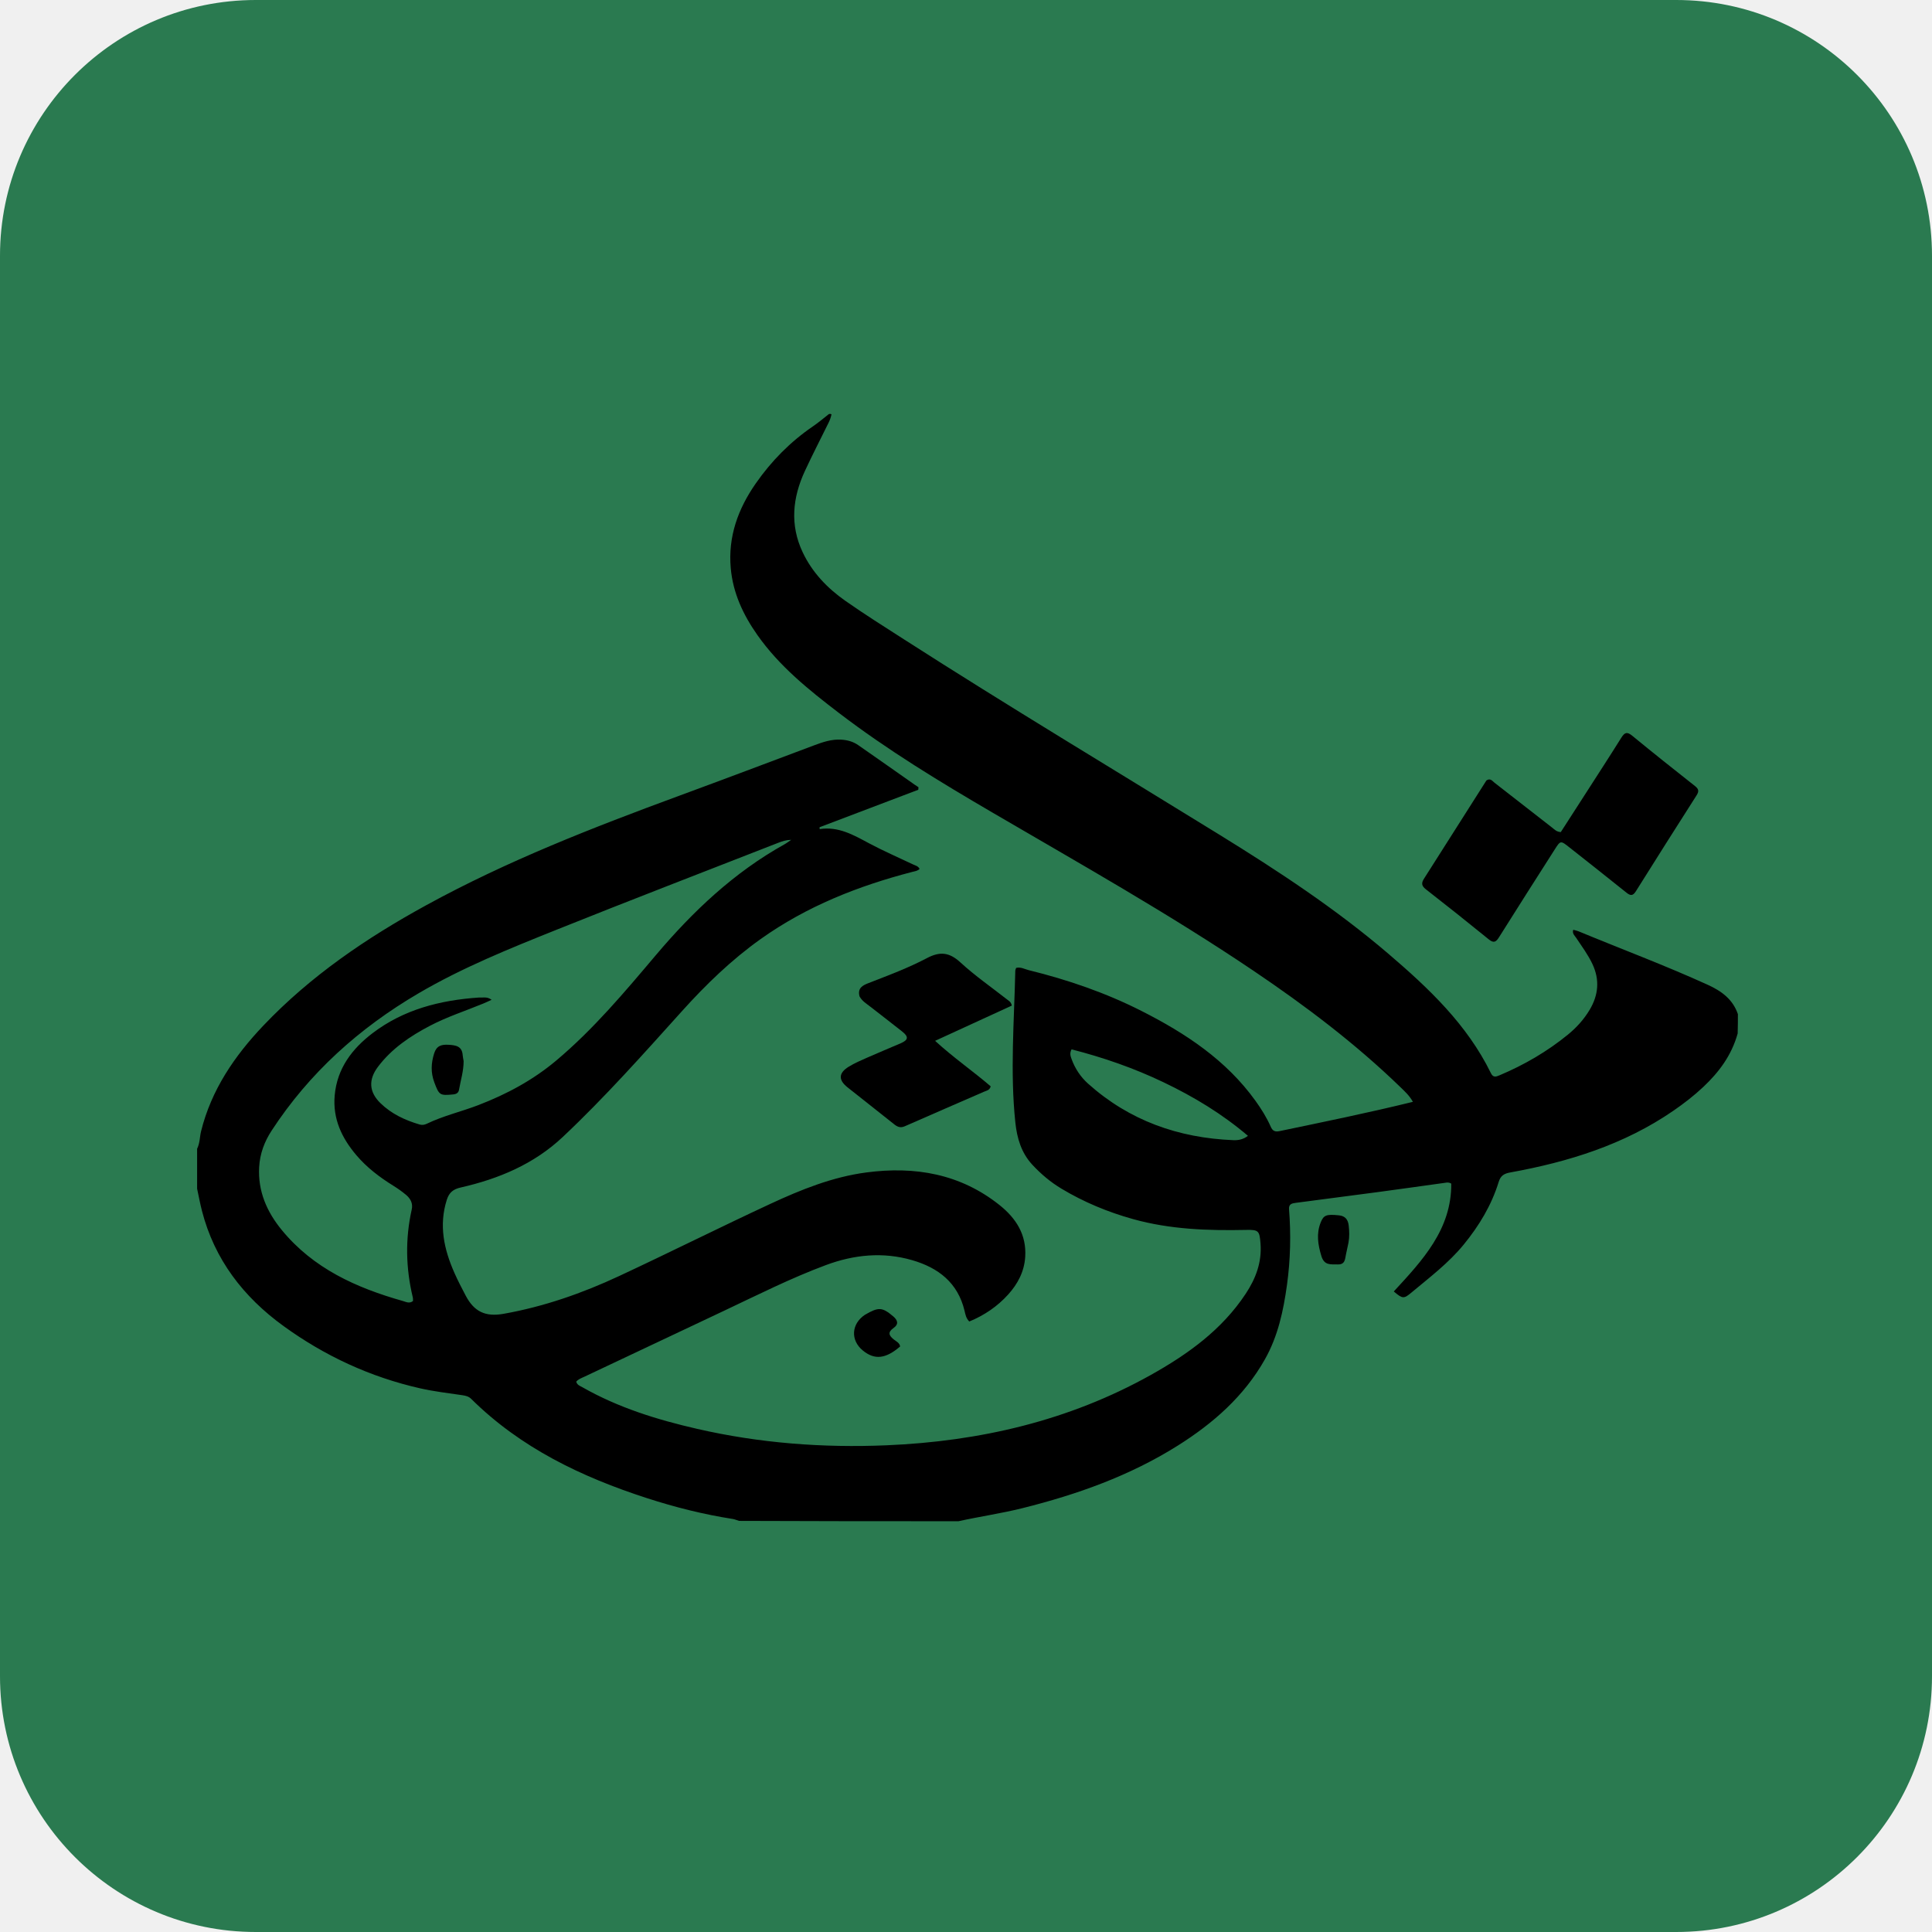
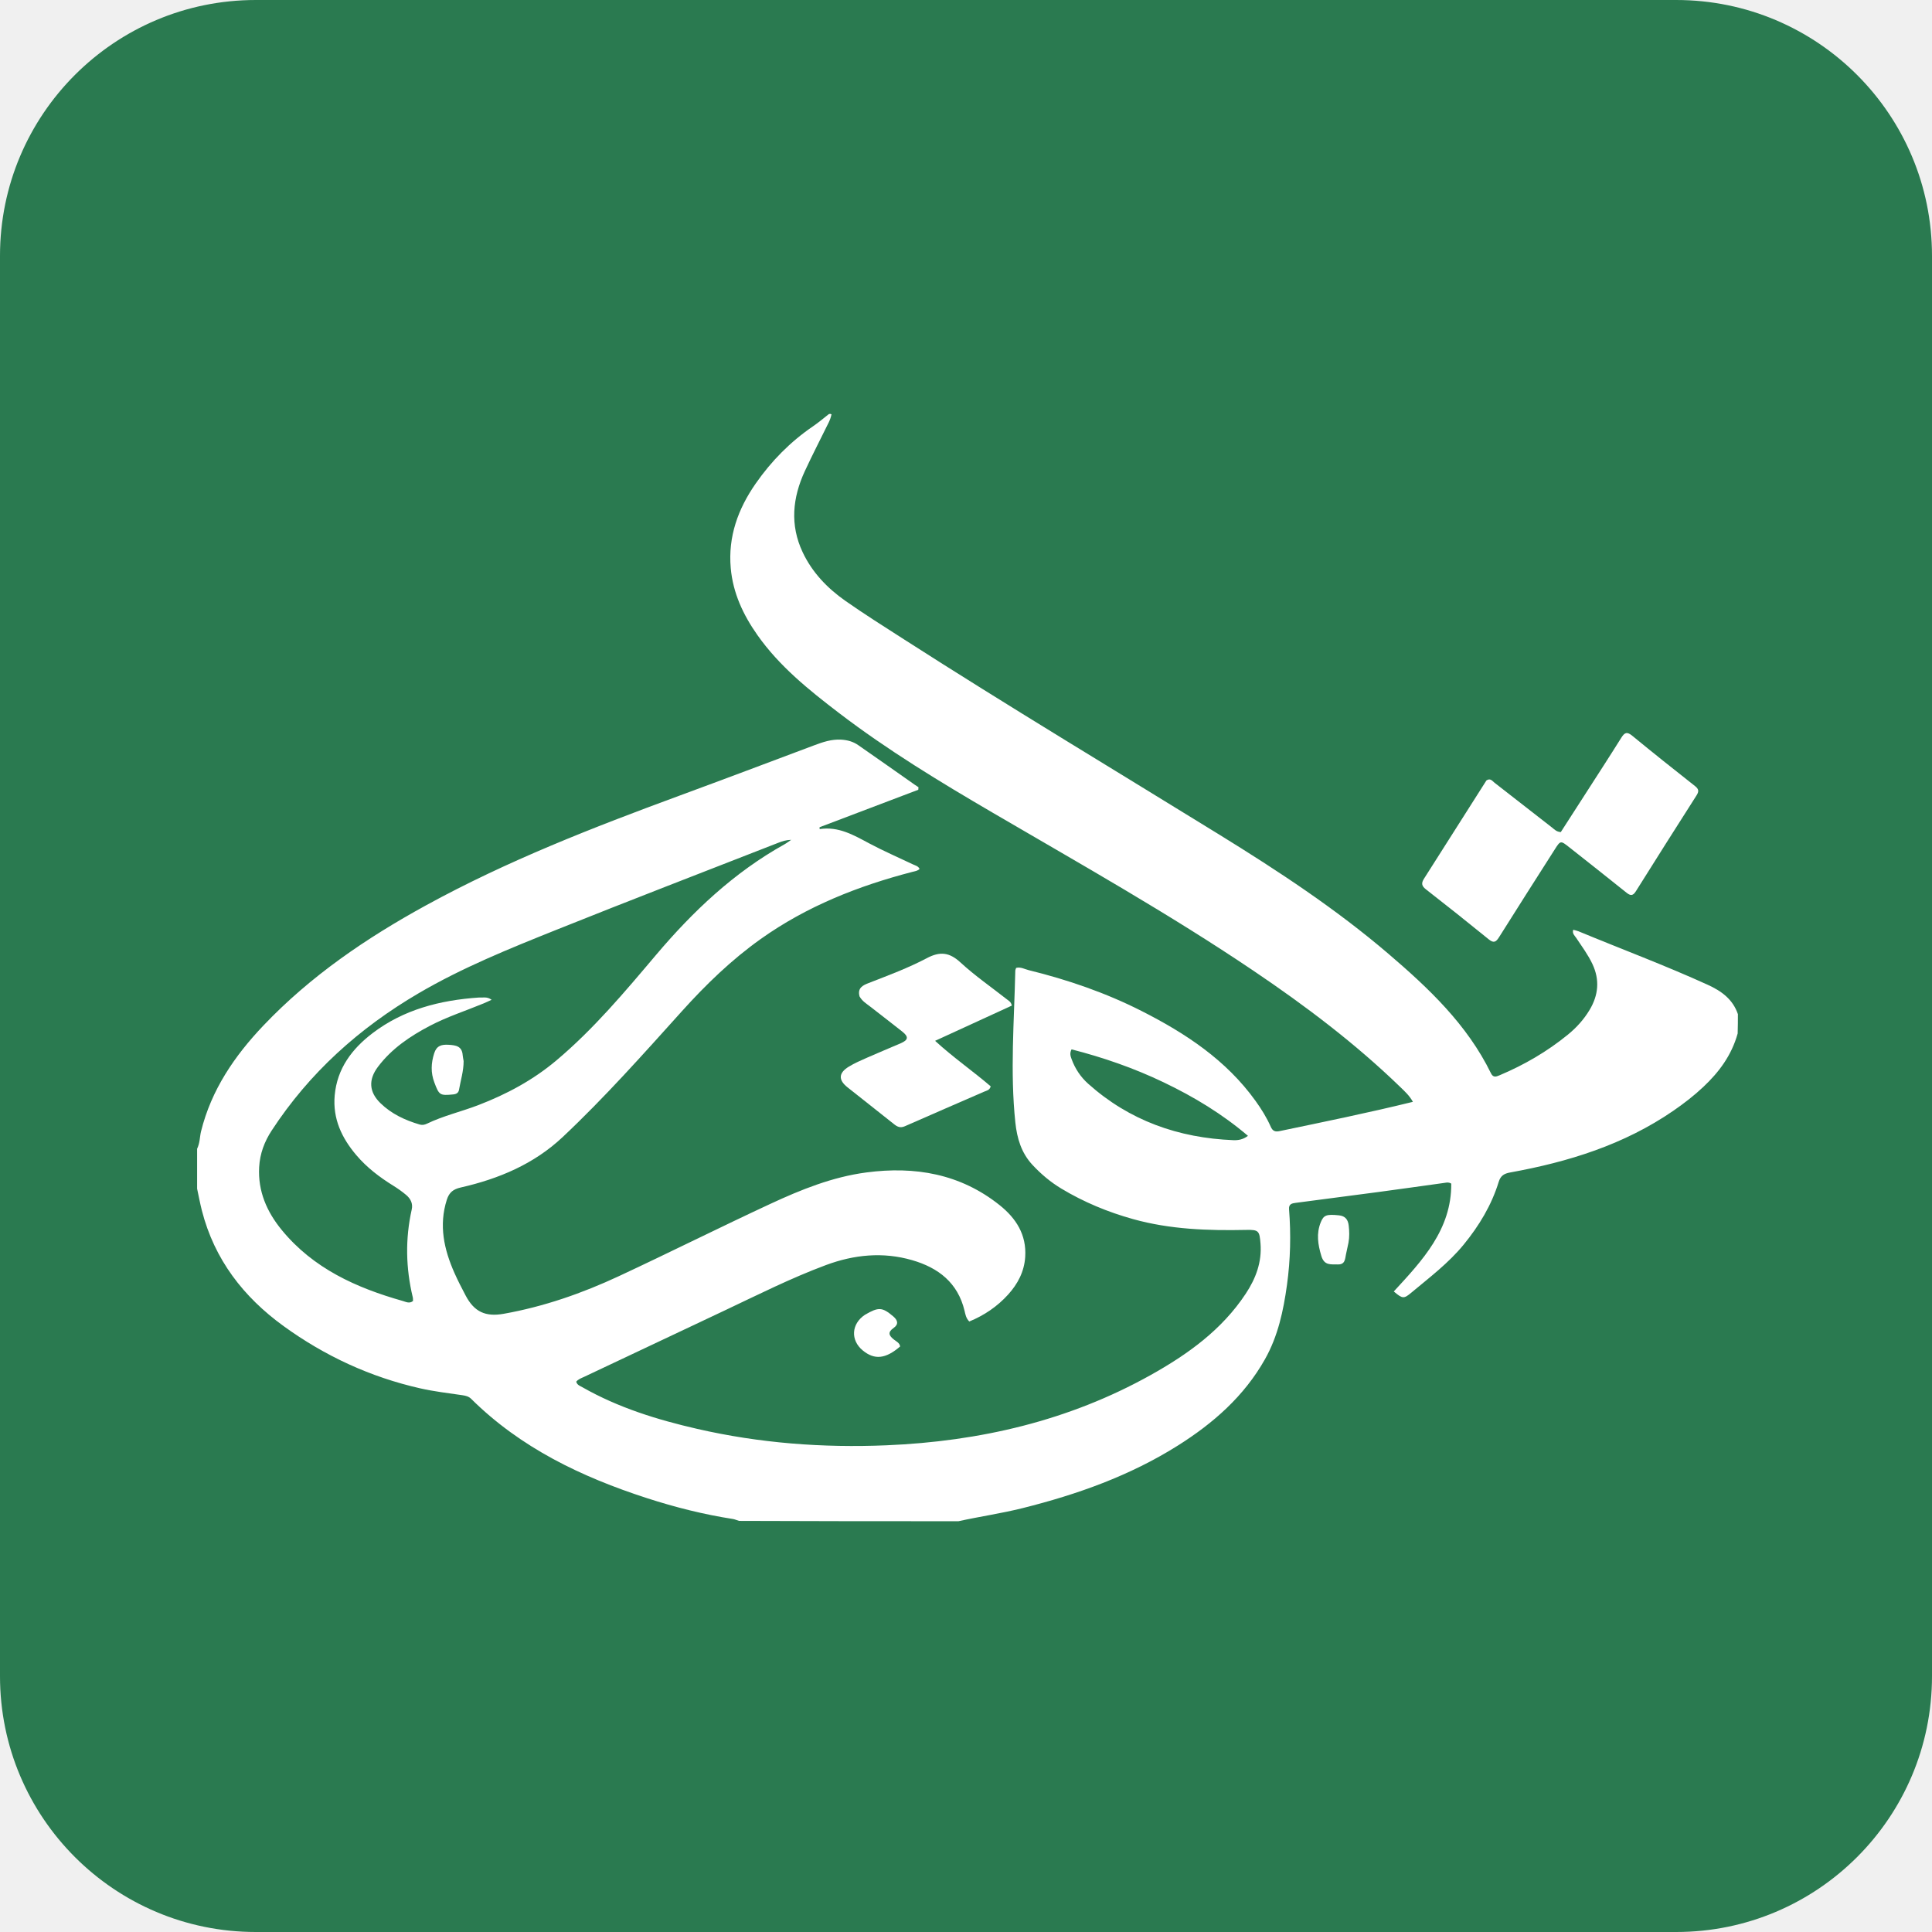
<svg xmlns="http://www.w3.org/2000/svg" version="1.1" id="Layer_1" x="0px" y="0px" width="100%" viewBox="-130 -274 1284 1284" enable-background="new 0 0 1024 736" xml:space="preserve">
  <rect x="-130" y="-274" width="1284" height="1284" rx="170" ry="170" fill="#2a7a50" />
-   <path fill="#000000" opacity="1" stroke="none" d=" M1,489.469   C2.917,485.543 2.703,481.576 3.62,477.876   C10.449,450.332 25.842,427.795 45.01,407.624   C76.328,374.669 113.447,349.44 153.098,327.703   C207.03,298.136 264.146,275.929 321.708,254.736   C351.56,243.746 381.323,232.515 411.103,221.332   C416.906,219.153 422.669,217.205 429.031,217.565   C433.16,217.799 436.966,218.851 440.298,221.16   C452.896,229.892 465.408,238.747 477.957,247.55   C478.764,248.117 479.602,248.64 480.426,249.183   C480.379,249.746 480.331,250.31 480.284,250.873   C458.412,259.175 436.54,267.477 414.669,275.779   C414.691,276.193 414.713,276.606 414.735,277.02   C427.281,275.076 437.311,280.987 447.629,286.487   C457.175,291.576 467.136,295.885 476.911,300.544   C478.376,301.242 480.128,301.506 481.158,303.447   C479.899,304.831 478.117,304.988 476.417,305.429   C440.358,314.784 406.154,328.297 375.566,350.061   C356.166,363.864 339.186,380.298 323.322,397.905   C297.553,426.506 271.985,455.304 243.924,481.707   C224.837,499.666 201.43,509.464 176.221,515.2   C171.251,516.331 168.515,518.434 166.942,523.39   C161.555,540.364 165.078,556.277 171.962,571.866   C174.247,577.039 176.864,582.074 179.503,587.08   C185.167,597.822 192.653,601.288 204.683,599.153   C231.431,594.406 256.878,585.528 281.381,574.099   C315.047,558.398 348.27,541.747 381.958,526.096   C402.349,516.624 423.274,508.171 445.813,505.2   C478.094,500.944 508.274,506.097 534.375,526.959   C545.259,535.658 552.309,546.58 551.35,561.338   C550.715,571.125 546.411,579.262 540.025,586.328   C532.814,594.307 524.082,600.206 514.18,604.262   C511.956,602.033 511.592,599.458 511.029,597.116   C506.553,578.477 493.622,568.542 476.208,563.5   C456.784,557.875 437.601,559.817 418.887,566.774   C395.748,575.376 373.715,586.497 351.427,597.024   C320.398,611.68 289.363,626.324 258.335,640.983   C256.414,641.891 254.321,642.565 252.956,644.267   C253.591,646.53 255.487,647.059 257.03,647.938   C280.862,661.522 306.734,669.516 333.278,675.608   C374.755,685.129 416.862,688.329 459.254,686.535   C521.092,683.918 580.221,670.289 634.7,639.865   C659.326,626.112 682.03,609.841 697.912,585.798   C704.561,575.732 708.719,564.854 707.728,552.414   C707.065,544.082 706.529,543.219 698.342,543.395   C672.966,543.939 647.729,543.087 623.07,536.223   C606.298,531.555 590.337,524.939 575.394,515.958   C568.205,511.638 561.857,506.293 556.144,500.146   C548.738,492.179 545.891,482.429 544.79,471.955   C541.258,438.351 544.021,404.743 544.761,371.137   C544.775,370.51 545.123,369.891 545.318,369.258   C548.401,368.485 550.95,370.091 553.635,370.751   C579.592,377.137 604.748,385.77 628.636,397.876   C657.899,412.707 684.875,430.454 704.409,457.632   C708.309,463.058 711.84,468.721 714.535,474.833   C715.784,477.665 717.418,478.354 720.376,477.735   C749.827,471.58 779.313,465.587 809.007,458.278   C806.726,454.137 803.564,451.279 800.534,448.347   C770.61,419.391 737.526,394.426 703.077,371.177   C647.089,333.391 588.249,300.318 529.997,266.269   C494.741,245.662 459.819,224.517 427.329,199.653   C407.449,184.44 387.951,168.78 373.354,148.034   C363.921,134.628 357.118,120.16 355.648,103.567   C353.793,82.629 360.496,64.201 372.26,47.317   C382.645,32.412 395.2,19.647 410.248,9.371   C413.815,6.935 417.138,4.139 420.786,1.254   C421.444,1 421.889,1 422.614,1.358   C422.186,3.4 421.559,5.124 420.756,6.762   C415.481,17.527 409.951,28.174 404.915,39.05   C396.71,56.772 394.87,74.858 403.457,93.035   C409.807,106.479 419.868,116.936 431.864,125.344   C444.538,134.228 457.658,142.486 470.69,150.849   C539.934,195.286 610.497,237.596 680.508,280.795   C719.512,304.861 757.799,330.021 792.711,359.865   C819.507,382.773 845.064,406.897 860.883,439.282   C862.394,442.375 864.373,441.574 866.657,440.609   C883.019,433.7 898.227,424.876 912.01,413.62   C917.752,408.93 922.646,403.519 926.441,397.179   C932.306,387.384 933.296,377.25 928.326,366.697   C925.393,360.47 921.311,355.002 917.534,349.32   C916.538,347.822 914.748,346.464 915.559,343.92   C916.918,344.308 918.052,344.514 919.092,344.945   C947.697,356.801 976.722,367.629 1004.926,380.472   C1014.125,384.661 1021.607,390.094 1025,400   C1025,404.025 1025,408.049 1024.846,412.857   C1020.744,427.557 1012.34,438.62 1002.041,448.339   C995.867,454.165 989.135,459.361 982.123,464.189   C949.348,486.754 912.364,498.214 873.722,505.206   C869.647,505.944 867.313,507.296 866.022,511.496   C861.262,526.979 853.035,540.586 842.81,553.098   C832.699,565.469 820.046,575.001 807.914,585.137   C803.016,589.229 802.145,589.275 796.306,584.305   C815.283,563.722 834.731,543.108 834.498,512.622   C832.658,511.559 831.5,511.93 830.361,512.087   C815.547,514.133 800.742,516.244 785.92,518.226   C767.638,520.671 749.34,522.995 731.056,525.421   C728.705,525.732 726.427,526.167 726.693,529.578   C728.007,546.387 727.639,563.166 725.331,579.878   C722.953,597.09 719.373,613.944 710.708,629.317   C696.824,653.947 676.308,671.91 652.772,686.729   C620.869,706.816 585.842,719.244 549.472,728.328   C535.433,731.834 521.11,733.879 507,737   C458.646,737 410.292,737 361.173,736.778   C359.302,736.202 358.219,735.692 357.083,735.516   C337.642,732.495 318.62,727.706 299.929,721.65   C256.531,707.589 216.057,688.286 183.129,655.663   C181.509,654.059 179.518,653.576 177.283,653.248   C167.911,651.874 158.459,650.772 149.237,648.685   C116.154,641.196 85.887,627.191 58.482,607.326   C31.788,587.976 12.517,563.069 4.188,530.595   C2.951,525.775 2.054,520.867 1,516   C1,507.312 1,498.625 1,489.469  M188.489,388.938   C190.999,389.155 193.715,388.169 196.717,390.468   C194.563,391.441 192.972,392.214 191.34,392.888   C179.493,397.784 167.231,401.722 155.845,407.68   C142.616,414.601 130.328,422.857 121.2,434.983   C114.702,443.615 115.265,451.758 122.834,459.145   C130.162,466.295 139.185,470.491 148.894,473.349   C150.582,473.846 152.166,473.557 153.733,472.802   C164.713,467.507 176.629,464.79 187.972,460.426   C206.831,453.17 224.235,443.811 239.71,430.802   C264.461,409.997 285.123,385.335 305.884,360.78   C330.483,331.687 357.807,305.816 391.356,287.132   C392.914,286.264 394.335,285.149 395.82,284.148   C392.531,284.224 389.854,285.09 387.24,286.113   C338.081,305.336 288.81,324.277 239.822,343.926   C208.615,356.442 177.391,369.022 148.236,386.101   C108.792,409.207 75.631,438.956 50.54,477.373   C45.731,484.736 42.738,492.7 42.238,501.632   C41.337,517.729 47.365,531.384 57.219,543.412   C78.186,569.004 106.8,581.894 137.728,590.636   C139.776,591.215 142.129,592.567 144.486,590.631   C144.443,589.847 144.523,588.996 144.334,588.21   C139.677,568.806 139.268,549.358 143.631,529.846   C144.538,525.789 142.831,522.595 139.877,520.12   C137.211,517.886 134.34,515.854 131.382,514.02   C122.263,508.368 113.796,501.929 106.827,493.724   C97.13,482.308 91.069,469.536 92.432,454.047   C94.014,436.072 104.018,422.976 117.624,412.628   C138.171,397.003 162.183,390.713 188.489,388.938  M643.28,445.276   C623.625,435.861 603.168,428.769 582.143,423.398   C580.792,426.018 581.451,427.876 582.136,429.766   C584.453,436.163 588.145,441.73 593.155,446.215   C620.613,470.795 653.24,482.278 689.694,483.752   C692.895,483.882 696.166,483.344 699.38,480.872   C682.243,466.305 663.684,455.041 643.28,445.276  z" />
-   <path fill="#000000" opacity="1" stroke="none" d=" M441.261,388.233   C439.671,382.465 443.653,380.746 447.375,379.296   C460.418,374.216 473.601,369.327 485.945,362.8   C494.725,358.158 500.961,358.851 508.341,365.655   C517.986,374.549 528.901,382.065 539.243,390.207   C540.385,391.105 541.879,391.735 542.461,394.308   C525.957,401.888 509.277,409.549 491.453,417.736   C503.757,429.003 516.704,437.913 528.412,447.978   C527.721,450.658 525.625,450.83 524.059,451.515   C506.512,459.194 488.903,466.734 471.387,474.486   C468.393,475.81 466.41,474.913 464.166,473.12   C453.884,464.903 443.51,456.802 433.215,448.602   C427.101,443.732 427.259,439.133 434.003,434.964   C437.949,432.526 442.286,430.685 446.547,428.8   C453.858,425.564 461.263,422.542 468.598,419.359   C473.684,417.153 474,415.049 469.639,411.58   C462.599,405.978 455.43,400.54 448.352,394.987   C445.877,393.045 443.066,391.444 441.261,388.233  z" />
-   <path fill="#000000" opacity="1" stroke="none" d=" M444.852,599.792   C453.944,594.5 456.344,594.703 463.643,600.864   C466.702,603.446 467.351,606.136 463.857,608.58   C459.773,611.437 460.794,613.635 464.052,616.235   C465.651,617.51 467.874,618.417 468.224,620.859   C458.568,629.176 451.177,629.939 443.356,623.474   C435.164,616.703 435.709,605.876 444.852,599.792  z" />
-   <path fill="#000000" opacity="1" stroke="none" d=" M857.869,244.685   C860.546,242.917 861.789,245.066 863.25,246.199   C876.018,256.106 888.733,266.079 901.493,275.995   C903.032,277.19 904.377,278.806 907.292,279.008   C912.508,270.913 917.906,262.552 923.286,254.179   C931.389,241.566 939.57,229.001 947.515,216.289   C949.672,212.838 951.272,212.092 954.737,214.94   C968.507,226.258 982.466,237.349 996.462,248.389   C998.938,250.343 999.289,251.834 997.548,254.558   C984.001,275.753 970.555,297.015 957.195,318.329   C955.245,321.441 953.644,321.434 950.93,319.251   C938.342,309.122 925.632,299.143 912.957,289.121   C907.176,284.549 907.111,284.522 903.282,290.526   C890.921,309.908 878.552,329.284 866.329,348.752   C864.339,351.921 862.867,353.092 859.454,350.316   C845.625,339.07 831.68,327.964 817.617,317.011   C814.688,314.729 814.54,312.867 816.398,309.952   C830.189,288.322 843.894,266.637 857.869,244.685  z" />
-   <path fill="#000000" opacity="1" stroke="none" d=" M766.187,551.907   C765.59,554.763 765.039,557.19 764.536,559.627   C763.876,562.826 763.996,566.49 759.042,566.337   C754.45,566.195 750.111,567.228 748.153,560.678   C745.873,553.057 744.736,545.867 747.766,538.339   C749.695,533.543 751.52,532.857 759.871,533.708   C764.11,534.14 765.921,536.613 766.355,540.582   C766.754,544.228 766.931,547.856 766.187,551.907  z" />
-   <path fill="#000000" opacity="1" stroke="none" d=" M178.126,431.208   C178.119,438.007 176.116,444.041 175.068,450.232   C174.722,452.276 173.352,453.131 171.206,453.346   C162.278,454.239 161.836,453.798 158.681,445.434   C156.203,438.866 156.47,432.596 158.555,426.021   C160.151,420.987 163.381,420.089 168.066,420.355   C172.964,420.633 177.102,421.251 177.508,427.343   C177.585,428.493 177.895,429.627 178.126,431.208  z" />
+   <path fill="#ffffff" opacity="1" stroke="none" d=" M1,489.469   C2.917,485.543 2.703,481.576 3.62,477.876   C10.449,450.332 25.842,427.795 45.01,407.624   C76.328,374.669 113.447,349.44 153.098,327.703   C207.03,298.136 264.146,275.929 321.708,254.736   C351.56,243.746 381.323,232.515 411.103,221.332   C416.906,219.153 422.669,217.205 429.031,217.565   C433.16,217.799 436.966,218.851 440.298,221.16   C452.896,229.892 465.408,238.747 477.957,247.55   C478.764,248.117 479.602,248.64 480.426,249.183   C480.379,249.746 480.331,250.31 480.284,250.873   C458.412,259.175 436.54,267.477 414.669,275.779   C414.691,276.193 414.713,276.606 414.735,277.02   C427.281,275.076 437.311,280.987 447.629,286.487   C457.175,291.576 467.136,295.885 476.911,300.544   C478.376,301.242 480.128,301.506 481.158,303.447   C479.899,304.831 478.117,304.988 476.417,305.429   C440.358,314.784 406.154,328.297 375.566,350.061   C356.166,363.864 339.186,380.298 323.322,397.905   C297.553,426.506 271.985,455.304 243.924,481.707   C224.837,499.666 201.43,509.464 176.221,515.2   C171.251,516.331 168.515,518.434 166.942,523.39   C161.555,540.364 165.078,556.277 171.962,571.866   C174.247,577.039 176.864,582.074 179.503,587.08   C185.167,597.822 192.653,601.288 204.683,599.153   C231.431,594.406 256.878,585.528 281.381,574.099   C315.047,558.398 348.27,541.747 381.958,526.096   C402.349,516.624 423.274,508.171 445.813,505.2   C478.094,500.944 508.274,506.097 534.375,526.959   C545.259,535.658 552.309,546.58 551.35,561.338   C550.715,571.125 546.411,579.262 540.025,586.328   C532.814,594.307 524.082,600.206 514.18,604.262   C511.956,602.033 511.592,599.458 511.029,597.116   C506.553,578.477 493.622,568.542 476.208,563.5   C456.784,557.875 437.601,559.817 418.887,566.774   C395.748,575.376 373.715,586.497 351.427,597.024   C320.398,611.68 289.363,626.324 258.335,640.983   C256.414,641.891 254.321,642.565 252.956,644.267   C253.591,646.53 255.487,647.059 257.03,647.938   C280.862,661.522 306.734,669.516 333.278,675.608   C374.755,685.129 416.862,688.329 459.254,686.535   C521.092,683.918 580.221,670.289 634.7,639.865   C659.326,626.112 682.03,609.841 697.912,585.798   C704.561,575.732 708.719,564.854 707.728,552.414   C707.065,544.082 706.529,543.219 698.342,543.395   C672.966,543.939 647.729,543.087 623.07,536.223   C606.298,531.555 590.337,524.939 575.394,515.958   C568.205,511.638 561.857,506.293 556.144,500.146   C548.738,492.179 545.891,482.429 544.79,471.955   C541.258,438.351 544.021,404.743 544.761,371.137   C544.775,370.51 545.123,369.891 545.318,369.258   C548.401,368.485 550.95,370.091 553.635,370.751   C579.592,377.137 604.748,385.77 628.636,397.876   C657.899,412.707 684.875,430.454 704.409,457.632   C708.309,463.058 711.84,468.721 714.535,474.833   C715.784,477.665 717.418,478.354 720.376,477.735   C749.827,471.58 779.313,465.587 809.007,458.278   C806.726,454.137 803.564,451.279 800.534,448.347   C770.61,419.391 737.526,394.426 703.077,371.177   C647.089,333.391 588.249,300.318 529.997,266.269   C494.741,245.662 459.819,224.517 427.329,199.653   C407.449,184.44 387.951,168.78 373.354,148.034   C363.921,134.628 357.118,120.16 355.648,103.567   C353.793,82.629 360.496,64.201 372.26,47.317   C382.645,32.412 395.2,19.647 410.248,9.371   C413.815,6.935 417.138,4.139 420.786,1.254   C421.444,1 421.889,1 422.614,1.358   C422.186,3.4 421.559,5.124 420.756,6.762   C415.481,17.527 409.951,28.174 404.915,39.05   C396.71,56.772 394.87,74.858 403.457,93.035   C409.807,106.479 419.868,116.936 431.864,125.344   C444.538,134.228 457.658,142.486 470.69,150.849   C539.934,195.286 610.497,237.596 680.508,280.795   C719.512,304.861 757.799,330.021 792.711,359.865   C819.507,382.773 845.064,406.897 860.883,439.282   C862.394,442.375 864.373,441.574 866.657,440.609   C883.019,433.7 898.227,424.876 912.01,413.62   C917.752,408.93 922.646,403.519 926.441,397.179   C932.306,387.384 933.296,377.25 928.326,366.697   C925.393,360.47 921.311,355.002 917.534,349.32   C916.538,347.822 914.748,346.464 915.559,343.92   C916.918,344.308 918.052,344.514 919.092,344.945   C947.697,356.801 976.722,367.629 1004.926,380.472   C1014.125,384.661 1021.607,390.094 1025,400   C1025,404.025 1025,408.049 1024.846,412.857   C1020.744,427.557 1012.34,438.62 1002.041,448.339   C995.867,454.165 989.135,459.361 982.123,464.189   C949.348,486.754 912.364,498.214 873.722,505.206   C869.647,505.944 867.313,507.296 866.022,511.496   C861.262,526.979 853.035,540.586 842.81,553.098   C832.699,565.469 820.046,575.001 807.914,585.137   C803.016,589.229 802.145,589.275 796.306,584.305   C815.283,563.722 834.731,543.108 834.498,512.622   C832.658,511.559 831.5,511.93 830.361,512.087   C815.547,514.133 800.742,516.244 785.92,518.226   C767.638,520.671 749.34,522.995 731.056,525.421   C728.705,525.732 726.427,526.167 726.693,529.578   C728.007,546.387 727.639,563.166 725.331,579.878   C722.953,597.09 719.373,613.944 710.708,629.317   C696.824,653.947 676.308,671.91 652.772,686.729   C620.869,706.816 585.842,719.244 549.472,728.328   C535.433,731.834 521.11,733.879 507,737   C458.646,737 410.292,737 361.173,736.778   C359.302,736.202 358.219,735.692 357.083,735.516   C337.642,732.495 318.62,727.706 299.929,721.65   C256.531,707.589 216.057,688.286 183.129,655.663   C181.509,654.059 179.518,653.576 177.283,653.248   C167.911,651.874 158.459,650.772 149.237,648.685   C116.154,641.196 85.887,627.191 58.482,607.326   C31.788,587.976 12.517,563.069 4.188,530.595   C2.951,525.775 2.054,520.867 1,516   C1,507.312 1,498.625 1,489.469  M188.489,388.938   C190.999,389.155 193.715,388.169 196.717,390.468   C194.563,391.441 192.972,392.214 191.34,392.888   C179.493,397.784 167.231,401.722 155.845,407.68   C142.616,414.601 130.328,422.857 121.2,434.983   C114.702,443.615 115.265,451.758 122.834,459.145   C130.162,466.295 139.185,470.491 148.894,473.349   C150.582,473.846 152.166,473.557 153.733,472.802   C164.713,467.507 176.629,464.79 187.972,460.426   C206.831,453.17 224.235,443.811 239.71,430.802   C264.461,409.997 285.123,385.335 305.884,360.78   C330.483,331.687 357.807,305.816 391.356,287.132   C392.914,286.264 394.335,285.149 395.82,284.148   C392.531,284.224 389.854,285.09 387.24,286.113   C338.081,305.336 288.81,324.277 239.822,343.926   C208.615,356.442 177.391,369.022 148.236,386.101   C108.792,409.207 75.631,438.956 50.54,477.373   C45.731,484.736 42.738,492.7 42.238,501.632   C41.337,517.729 47.365,531.384 57.219,543.412   C78.186,569.004 106.8,581.894 137.728,590.636   C139.776,591.215 142.129,592.567 144.486,590.631   C144.443,589.847 144.523,588.996 144.334,588.21   C139.677,568.806 139.268,549.358 143.631,529.846   C144.538,525.789 142.831,522.595 139.877,520.12   C137.211,517.886 134.34,515.854 131.382,514.02   C122.263,508.368 113.796,501.929 106.827,493.724   C97.13,482.308 91.069,469.536 92.432,454.047   C94.014,436.072 104.018,422.976 117.624,412.628   C138.171,397.003 162.183,390.713 188.489,388.938  M643.28,445.276   C623.625,435.861 603.168,428.769 582.143,423.398   C580.792,426.018 581.451,427.876 582.136,429.766   C584.453,436.163 588.145,441.73 593.155,446.215   C620.613,470.795 653.24,482.278 689.694,483.752   C692.895,483.882 696.166,483.344 699.38,480.872   C682.243,466.305 663.684,455.041 643.28,445.276  z" />
+   <path fill="#ffffff" opacity="1" stroke="none" d=" M441.261,388.233   C439.671,382.465 443.653,380.746 447.375,379.296   C460.418,374.216 473.601,369.327 485.945,362.8   C494.725,358.158 500.961,358.851 508.341,365.655   C517.986,374.549 528.901,382.065 539.243,390.207   C540.385,391.105 541.879,391.735 542.461,394.308   C525.957,401.888 509.277,409.549 491.453,417.736   C503.757,429.003 516.704,437.913 528.412,447.978   C527.721,450.658 525.625,450.83 524.059,451.515   C506.512,459.194 488.903,466.734 471.387,474.486   C468.393,475.81 466.41,474.913 464.166,473.12   C453.884,464.903 443.51,456.802 433.215,448.602   C427.101,443.732 427.259,439.133 434.003,434.964   C437.949,432.526 442.286,430.685 446.547,428.8   C453.858,425.564 461.263,422.542 468.598,419.359   C473.684,417.153 474,415.049 469.639,411.58   C462.599,405.978 455.43,400.54 448.352,394.987   C445.877,393.045 443.066,391.444 441.261,388.233  z" />
+   <path fill="#ffffff" opacity="1" stroke="none" d=" M444.852,599.792   C453.944,594.5 456.344,594.703 463.643,600.864   C466.702,603.446 467.351,606.136 463.857,608.58   C459.773,611.437 460.794,613.635 464.052,616.235   C465.651,617.51 467.874,618.417 468.224,620.859   C458.568,629.176 451.177,629.939 443.356,623.474   C435.164,616.703 435.709,605.876 444.852,599.792  z" />
+   <path fill="#ffffff" opacity="1" stroke="none" d=" M857.869,244.685   C860.546,242.917 861.789,245.066 863.25,246.199   C876.018,256.106 888.733,266.079 901.493,275.995   C903.032,277.19 904.377,278.806 907.292,279.008   C912.508,270.913 917.906,262.552 923.286,254.179   C931.389,241.566 939.57,229.001 947.515,216.289   C949.672,212.838 951.272,212.092 954.737,214.94   C968.507,226.258 982.466,237.349 996.462,248.389   C998.938,250.343 999.289,251.834 997.548,254.558   C984.001,275.753 970.555,297.015 957.195,318.329   C955.245,321.441 953.644,321.434 950.93,319.251   C938.342,309.122 925.632,299.143 912.957,289.121   C907.176,284.549 907.111,284.522 903.282,290.526   C890.921,309.908 878.552,329.284 866.329,348.752   C864.339,351.921 862.867,353.092 859.454,350.316   C845.625,339.07 831.68,327.964 817.617,317.011   C814.688,314.729 814.54,312.867 816.398,309.952   C830.189,288.322 843.894,266.637 857.869,244.685  z" />
+   <path fill="#ffffff" opacity="1" stroke="none" d=" M766.187,551.907   C765.59,554.763 765.039,557.19 764.536,559.627   C763.876,562.826 763.996,566.49 759.042,566.337   C754.45,566.195 750.111,567.228 748.153,560.678   C745.873,553.057 744.736,545.867 747.766,538.339   C749.695,533.543 751.52,532.857 759.871,533.708   C764.11,534.14 765.921,536.613 766.355,540.582   C766.754,544.228 766.931,547.856 766.187,551.907  z" />
+   <path fill="#ffffff" opacity="1" stroke="none" d=" M178.126,431.208   C178.119,438.007 176.116,444.041 175.068,450.232   C174.722,452.276 173.352,453.131 171.206,453.346   C162.278,454.239 161.836,453.798 158.681,445.434   C156.203,438.866 156.47,432.596 158.555,426.021   C160.151,420.987 163.381,420.089 168.066,420.355   C172.964,420.633 177.102,421.251 177.508,427.343   C177.585,428.493 177.895,429.627 178.126,431.208  z" />
</svg>
